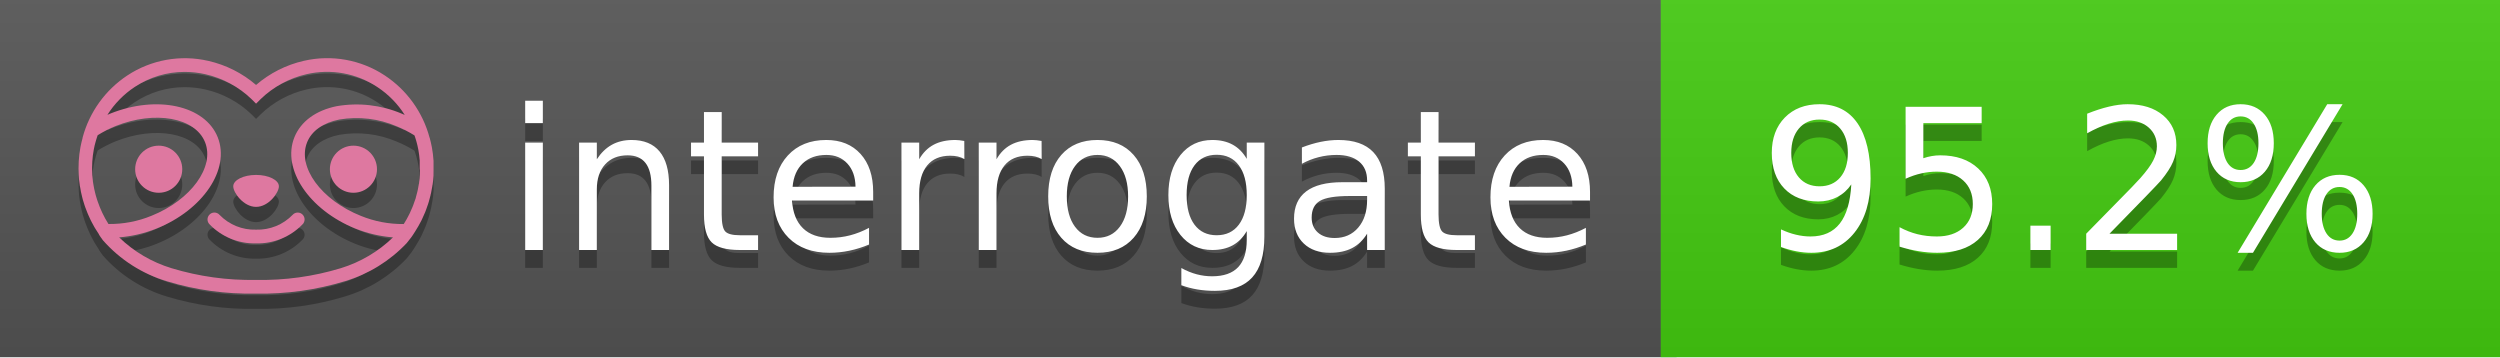
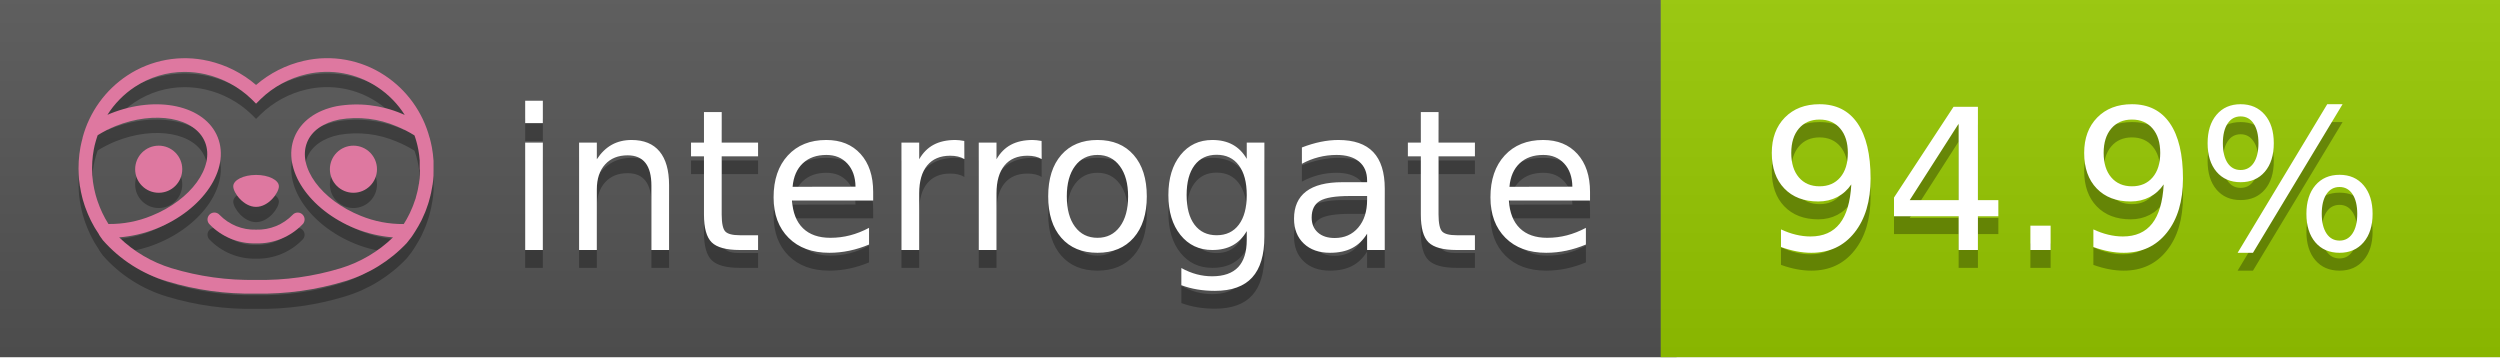
<svg xmlns="http://www.w3.org/2000/svg" width="140" height="20" viewBox="0 0 140 20" version="1.1" xml:space="preserve" style="fill-rule:evenodd;clip-rule:evenodd;stroke-linejoin:round;stroke-miterlimit:2;">
  <g transform="matrix(1,0,0,1,22,0)">
    <g id="backgrounds" transform="matrix(1.32789,0,0,1,-22.3892,0)">
      <rect x="0" y="0" width="71" height="20" style="fill:rgb(85,85,85);" />
    </g>
-     <rect x="71" y="0" width="47" height="20" data-interrogate="color" style="fill:#4c1" />
+     <rect x="71" y="0" width="47" height="20" data-interrogate="color" style="fill:#97CA00" />
    <g transform="matrix(1.19746,0,0,1,-22.3744,-4.85723e-16)">
      <rect x="0" y="0" width="118" height="20" style="fill:url(#_Linear1);" />
    </g>
  </g>
  <g fill="#fff" text-anchor="middle" font-family="DejaVu Sans,Verdana,Geneva,sans-serif" font-size="110">
    <text x="590" y="150" fill="#010101" fill-opacity=".3" transform="scale(.1)" textLength="610">interrogate</text>
    <text x="590" y="140" transform="scale(.1)" textLength="610">interrogate</text>
-     <text x="1160" y="150" fill="#010101" fill-opacity=".3" transform="scale(.1)" textLength="370" data-interrogate="result">95.2%</text>
-     <text x="1160" y="140" transform="scale(.1)" textLength="370" data-interrogate="result">95.2%</text>
+     <text x="1160" y="150" fill="#010101" fill-opacity=".3" transform="scale(.1)" textLength="370" data-interrogate="result">94.9%</text>
+     <text x="1160" y="140" transform="scale(.1)" textLength="370" data-interrogate="result">94.9%</text>
  </g>
  <g id="logo-shadow" transform="matrix(0.854876,0,0,0.854876,-6.73514,1.732)">
    <g transform="matrix(0.299012,0,0,0.299012,9.70229,-6.68582)">
      <path d="M50,64.25C52.76,64.25 55,61.13 55,59.75C55,58.37 52.76,57.25 50,57.25C47.24,57.25 45,58.37 45,59.75C45,61.13 47.24,64.25 50,64.25Z" style="fill:rgb(1,1,1);fill-opacity:0.3;fill-rule:nonzero;" />
    </g>
    <g transform="matrix(0.299012,0,0,0.299012,9.70229,-6.68582)">
      <path d="M88,49.05C86.506,43.475 83.018,38.638 78.2,35.46C72.969,32.002 66.539,30.844 60.43,32.26C56.576,33.145 52.995,34.958 50,37.54C46.998,34.958 43.411,33.149 39.55,32.27C33.441,30.853 27.011,32.011 21.78,35.47C16.97,38.652 13.489,43.489 12,49.06L12,49.13C11.82,49.79 11.66,50.46 11.53,51.13C11.146,53.207 11.021,55.323 11.16,57.43C11.16,58.03 11.26,58.63 11.34,59.23C11.34,59.51 11.43,59.79 11.48,60.07C11.53,60.35 11.58,60.68 11.64,60.98C11.7,61.28 11.8,61.69 11.89,62.05C11.98,62.41 11.99,62.47 12.05,62.68C12.16,63.07 12.28,63.46 12.41,63.84L12.58,64.34C12.72,64.74 12.88,65.14 13.04,65.53L13.23,65.98C13.403,66.373 13.583,66.767 13.77,67.16L13.99,67.59C14.19,67.97 14.39,68.35 14.61,68.73L14.87,69.15C15.1,69.52 15.33,69.89 15.58,70.26L15.58,70.32L15.99,70.93C16.14,71.14 16.29,71.36 16.45,71.57C20.206,75.83 25.086,78.95 30.53,80.57C36.839,82.48 43.41,83.385 50,83.25C56.599,83.374 63.177,82.456 69.49,80.53C74.644,78.978 79.303,76.102 83,72.19C83.34,71.78 83.65,71.35 84,70.92L84.18,70.66L84.33,70.44L84.41,70.32C84.55,70.12 84.67,69.9 84.81,69.7C85.07,69.3 85.32,68.89 85.55,68.48C85.78,68.07 86.02,67.65 86.23,67.22C86.31,67.05 86.39,66.88 86.47,66.7C86.67,66.28 86.85,65.87 87.03,65.44L87.23,64.92C87.397,64.487 87.55,64.05 87.69,63.61L87.85,63.09C87.98,62.64 88.1,62.19 88.21,61.74C88.21,61.57 88.3,61.39 88.33,61.22C88.43,60.75 88.52,60.22 88.6,59.79C88.6,59.64 88.66,59.49 88.68,59.33C88.77,58.71 88.84,58.08 88.88,57.45L88.88,54.17C88.817,53.164 88.693,52.162 88.51,51.17C88.38,50.5 88.23,49.84 88.05,49.17L88,49.05ZM85.89,56.44L85.89,57.23C85.89,57.78 85.79,58.32 85.72,58.86C85.72,59.01 85.72,59.15 85.65,59.3C85.59,59.7 85.51,60.11 85.43,60.51L85.32,60.99C85.23,61.38 85.12,61.77 85.01,62.16C85.01,62.31 84.93,62.46 84.88,62.6C84.74,63.04 84.59,63.47 84.42,63.9L84.27,64.28C84.1,64.71 83.91,65.14 83.71,65.56C83.51,65.98 83.43,66.12 83.28,66.4L83.01,66.91C82.83,67.223 82.643,67.537 82.45,67.85L82.35,68.01C79.121,68.047 75.918,67.434 72.93,66.21C64.27,62.74 59,55.52 61.18,50.11C62.18,47.6 64.7,45.82 68.26,45.11C72.489,44.395 76.835,44.908 80.78,46.59C82.141,47.144 83.453,47.813 84.7,48.59C84.76,48.76 84.82,48.93 84.88,49.1C84.94,49.27 85.05,49.63 85.12,49.9C85.28,50.5 85.44,51.1 85.55,51.73C85.691,52.507 85.792,53.292 85.85,54.08L85.85,55.89C85.85,56.12 85.91,56.25 85.91,56.45L85.89,56.44ZM17.66,68C16.668,66.435 15.869,64.756 15.28,63L15.17,62.68C15.06,62.35 14.96,62.01 14.87,61.68C14.823,61.493 14.777,61.31 14.73,61.13C14.66,60.84 14.59,60.55 14.53,60.27C14.47,59.99 14.43,59.72 14.38,59.44C14.33,59.16 14.3,59 14.27,58.78C14.2,58.27 14.15,57.78 14.11,57.23L14.11,57.03C14.008,55.236 14.122,53.437 14.45,51.67C14.56,51.06 14.71,50.46 14.88,49.87C14.96,49.59 15.04,49.32 15.13,49.05C15.22,48.78 15.24,48.72 15.3,48.55C16.548,47.774 17.859,47.105 19.22,46.55C27.86,43.09 36.65,44.67 38.82,50.08C40.99,55.49 35.73,62.74 27.09,66.2C24.101,67.431 20.893,68.043 17.66,68ZM68.57,77.68C62.554,79.508 56.287,80.376 50,80.25C43.737,80.37 37.495,79.506 31.5,77.69C27.185,76.38 23.243,74.062 20,70.93C22.815,70.706 25.58,70.055 28.2,69C38.37,64.92 44.39,56 41.6,49C38.81,42 28.27,39.72 18.1,43.8L17.43,44.09C18.973,41.648 21.019,39.561 23.43,37.97C26.671,35.824 30.473,34.68 34.36,34.68C35.884,34.681 37.404,34.852 38.89,35.19C42.694,36.049 46.191,37.935 49,40.64L50,41.64L51,40.64C53.797,37.937 57.279,36.049 61.07,35.18C66.402,33.947 72.014,34.968 76.57,38C78.98,39.588 81.026,41.671 82.57,44.11L81.9,43.82C77.409,41.921 72.464,41.355 67.66,42.19C63.08,43.12 59.79,45.54 58.39,49.02C55.6,55.97 61.62,64.94 71.79,69.02C74.414,70.07 77.182,70.714 80,70.93C76.776,74.05 72.859,76.363 68.57,77.68Z" style="fill:rgb(1,1,1);fill-opacity:0.3;fill-rule:nonzero;" />
    </g>
    <g transform="matrix(0.299012,0,0,0.299012,9.70229,-6.68582)">
      <circle cx="71.33" cy="56" r="5.16" style="fill:rgb(1,1,1);fill-opacity:0.3;" />
    </g>
    <g transform="matrix(0.299012,0,0,0.299012,9.70229,-6.68582)">
      <circle cx="28.67" cy="56" r="5.16" style="fill:rgb(1,1,1);fill-opacity:0.3;" />
    </g>
    <g transform="matrix(0.299012,0,0,0.299012,9.70229,-6.68582)">
      <path d="M58,66C55.912,68.161 53.003,69.339 50,69.24C46.997,69.339 44.088,68.161 42,66C41.714,65.677 41.302,65.491 40.87,65.491C40.042,65.491 39.361,66.172 39.361,67C39.361,67.368 39.496,67.724 39.74,68C42.403,70.804 46.134,72.35 50,72.25C53.862,72.347 57.59,70.802 60.25,68C60.495,67.725 60.63,67.369 60.63,67C60.63,66.174 59.951,65.495 59.125,65.495C58.695,65.495 58.285,65.679 58,66Z" style="fill:rgb(1,1,1);fill-opacity:0.3;fill-rule:nonzero;" />
    </g>
  </g>
  <g id="logo-pink" transform="matrix(0.854876,0,0,0.854876,-6.73514,0.877124)">
    <g transform="matrix(0.299012,0,0,0.299012,9.70229,-6.68582)">
      <path d="M50,64.25C52.76,64.25 55,61.13 55,59.75C55,58.37 52.76,57.25 50,57.25C47.24,57.25 45,58.37 45,59.75C45,61.13 47.24,64.25 50,64.25Z" style="fill:rgb(222,120,160);fill-rule:nonzero;" />
    </g>
    <g transform="matrix(0.299012,0,0,0.299012,9.70229,-6.68582)">
      <path d="M88,49.05C86.506,43.475 83.018,38.638 78.2,35.46C72.969,32.002 66.539,30.844 60.43,32.26C56.576,33.145 52.995,34.958 50,37.54C46.998,34.958 43.411,33.149 39.55,32.27C33.441,30.853 27.011,32.011 21.78,35.47C16.97,38.652 13.489,43.489 12,49.06L12,49.13C11.82,49.79 11.66,50.46 11.53,51.13C11.146,53.207 11.021,55.323 11.16,57.43C11.16,58.03 11.26,58.63 11.34,59.23C11.34,59.51 11.43,59.79 11.48,60.07C11.53,60.35 11.58,60.68 11.64,60.98C11.7,61.28 11.8,61.69 11.89,62.05C11.98,62.41 11.99,62.47 12.05,62.68C12.16,63.07 12.28,63.46 12.41,63.84L12.58,64.34C12.72,64.74 12.88,65.14 13.04,65.53L13.23,65.98C13.403,66.373 13.583,66.767 13.77,67.16L13.99,67.59C14.19,67.97 14.39,68.35 14.61,68.73L14.87,69.15C15.1,69.52 15.33,69.89 15.58,70.26L15.58,70.32L15.99,70.93C16.14,71.14 16.29,71.36 16.45,71.57C20.206,75.83 25.086,78.95 30.53,80.57C36.839,82.48 43.41,83.385 50,83.25C56.599,83.374 63.177,82.456 69.49,80.53C74.644,78.978 79.303,76.102 83,72.19C83.34,71.78 83.65,71.35 84,70.92L84.18,70.66L84.33,70.44L84.41,70.32C84.55,70.12 84.67,69.9 84.81,69.7C85.07,69.3 85.32,68.89 85.55,68.48C85.78,68.07 86.02,67.65 86.23,67.22C86.31,67.05 86.39,66.88 86.47,66.7C86.67,66.28 86.85,65.87 87.03,65.44L87.23,64.92C87.397,64.487 87.55,64.05 87.69,63.61L87.85,63.09C87.98,62.64 88.1,62.19 88.21,61.74C88.21,61.57 88.3,61.39 88.33,61.22C88.43,60.75 88.52,60.22 88.6,59.79C88.6,59.64 88.66,59.49 88.68,59.33C88.77,58.71 88.84,58.08 88.88,57.45L88.88,54.17C88.817,53.164 88.693,52.162 88.51,51.17C88.38,50.5 88.23,49.84 88.05,49.17L88,49.05ZM85.89,56.44L85.89,57.23C85.89,57.78 85.79,58.32 85.72,58.86C85.72,59.01 85.72,59.15 85.65,59.3C85.59,59.7 85.51,60.11 85.43,60.51L85.32,60.99C85.23,61.38 85.12,61.77 85.01,62.16C85.01,62.31 84.93,62.46 84.88,62.6C84.74,63.04 84.59,63.47 84.42,63.9L84.27,64.28C84.1,64.71 83.91,65.14 83.71,65.56C83.51,65.98 83.43,66.12 83.28,66.4L83.01,66.91C82.83,67.223 82.643,67.537 82.45,67.85L82.35,68.01C79.121,68.047 75.918,67.434 72.93,66.21C64.27,62.74 59,55.52 61.18,50.11C62.18,47.6 64.7,45.82 68.26,45.11C72.489,44.395 76.835,44.908 80.78,46.59C82.141,47.144 83.453,47.813 84.7,48.59C84.76,48.76 84.82,48.93 84.88,49.1C84.94,49.27 85.05,49.63 85.12,49.9C85.28,50.5 85.44,51.1 85.55,51.73C85.691,52.507 85.792,53.292 85.85,54.08L85.85,55.89C85.85,56.12 85.91,56.25 85.91,56.45L85.89,56.44ZM17.66,68C16.668,66.435 15.869,64.756 15.28,63L15.17,62.68C15.06,62.35 14.96,62.01 14.87,61.68C14.823,61.493 14.777,61.31 14.73,61.13C14.66,60.84 14.59,60.55 14.53,60.27C14.47,59.99 14.43,59.72 14.38,59.44C14.33,59.16 14.3,59 14.27,58.78C14.2,58.27 14.15,57.78 14.11,57.23L14.11,57.03C14.008,55.236 14.122,53.437 14.45,51.67C14.56,51.06 14.71,50.46 14.88,49.87C14.96,49.59 15.04,49.32 15.13,49.05C15.22,48.78 15.24,48.72 15.3,48.55C16.548,47.774 17.859,47.105 19.22,46.55C27.86,43.09 36.65,44.67 38.82,50.08C40.99,55.49 35.73,62.74 27.09,66.2C24.101,67.431 20.893,68.043 17.66,68ZM68.57,77.68C62.554,79.508 56.287,80.376 50,80.25C43.737,80.37 37.495,79.506 31.5,77.69C27.185,76.38 23.243,74.062 20,70.93C22.815,70.706 25.58,70.055 28.2,69C38.37,64.92 44.39,56 41.6,49C38.81,42 28.27,39.72 18.1,43.8L17.43,44.09C18.973,41.648 21.019,39.561 23.43,37.97C26.671,35.824 30.473,34.68 34.36,34.68C35.884,34.681 37.404,34.852 38.89,35.19C42.694,36.049 46.191,37.935 49,40.64L50,41.64L51,40.64C53.797,37.937 57.279,36.049 61.07,35.18C66.402,33.947 72.014,34.968 76.57,38C78.98,39.588 81.026,41.671 82.57,44.11L81.9,43.82C77.409,41.921 72.464,41.355 67.66,42.19C63.08,43.12 59.79,45.54 58.39,49.02C55.6,55.97 61.62,64.94 71.79,69.02C74.414,70.07 77.182,70.714 80,70.93C76.776,74.05 72.859,76.363 68.57,77.68Z" style="fill:rgb(222,120,160);fill-rule:nonzero;" />
    </g>
    <g transform="matrix(0.299012,0,0,0.299012,9.70229,-6.68582)">
      <circle cx="71.33" cy="56" r="5.16" style="fill:rgb(222,120,160);" />
    </g>
    <g transform="matrix(0.299012,0,0,0.299012,9.70229,-6.68582)">
      <circle cx="28.67" cy="56" r="5.16" style="fill:rgb(222,120,160);" />
    </g>
    <g transform="matrix(0.299012,0,0,0.299012,9.70229,-6.68582)">
      <path d="M58,66C55.912,68.161 53.003,69.339 50,69.24C46.997,69.339 44.088,68.161 42,66C41.714,65.677 41.302,65.491 40.87,65.491C40.042,65.491 39.361,66.172 39.361,67C39.361,67.368 39.496,67.724 39.74,68C42.403,70.804 46.134,72.35 50,72.25C53.862,72.347 57.59,70.802 60.25,68C60.495,67.725 60.63,67.369 60.63,67C60.63,66.174 59.951,65.495 59.125,65.495C58.695,65.495 58.285,65.679 58,66Z" style="fill:rgb(222,120,160);fill-rule:nonzero;" />
    </g>
  </g>
  <defs>
    <linearGradient id="_Linear1" x1="0" y1="0" x2="1" y2="0" gradientUnits="userSpaceOnUse" gradientTransform="matrix(1.22465e-15,20,-20,1.22465e-15,0,0)">
      <stop offset="0" style="stop-color:rgb(187,187,187);stop-opacity:0.1" />
      <stop offset="1" style="stop-color:black;stop-opacity:0.1" />
    </linearGradient>
  </defs>
</svg>
